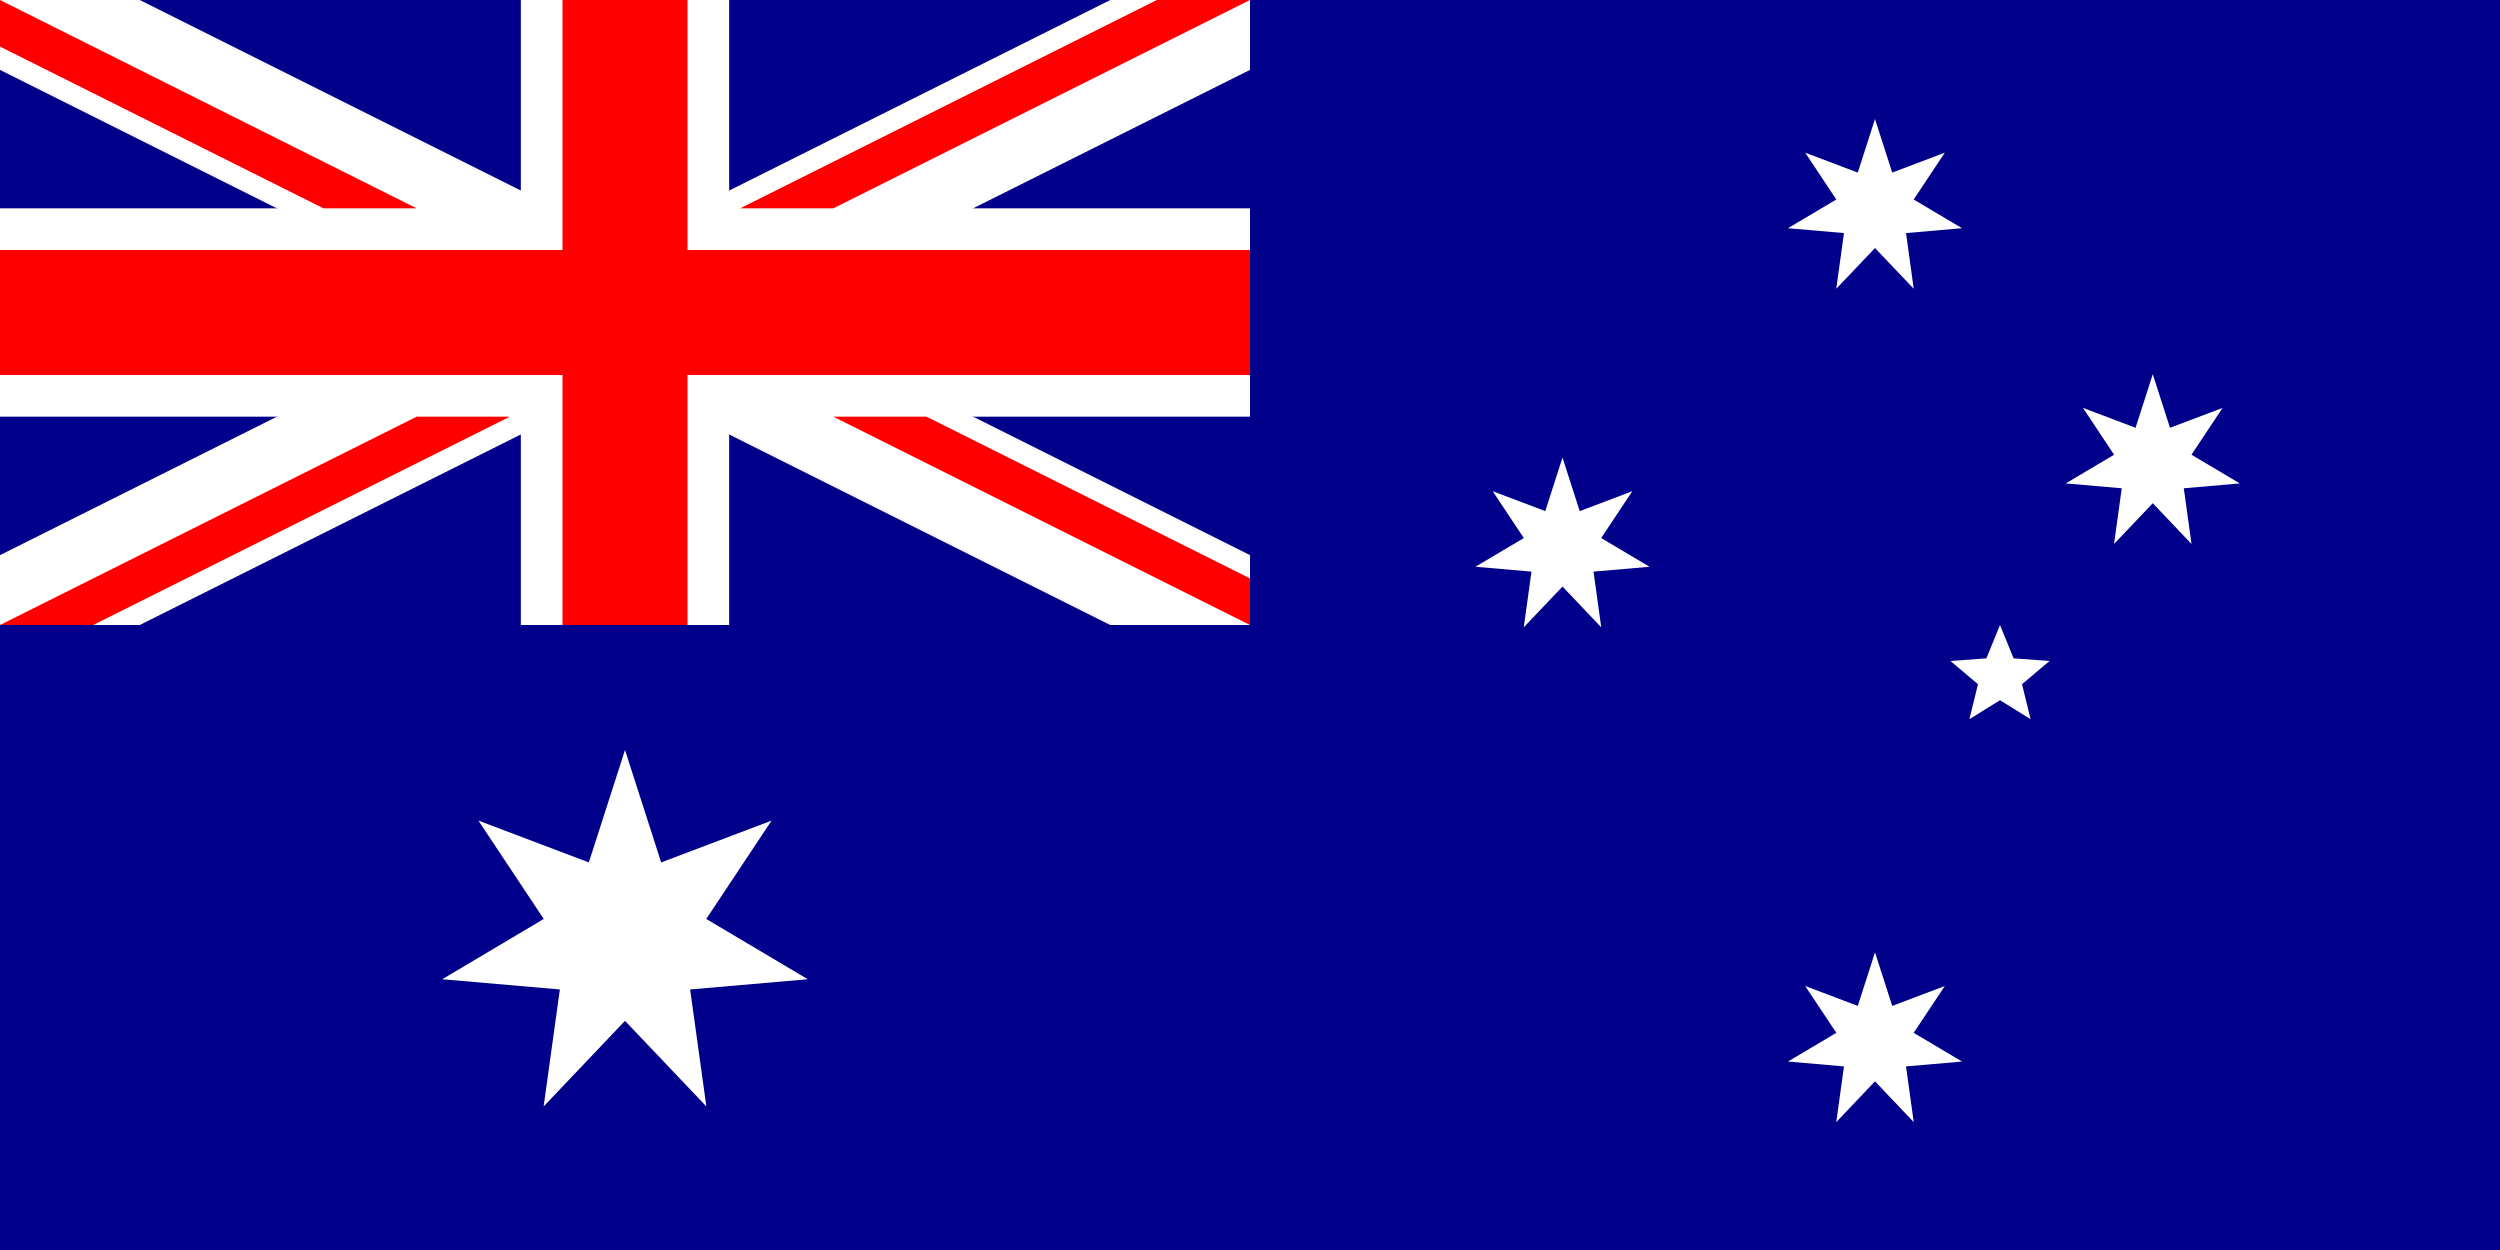
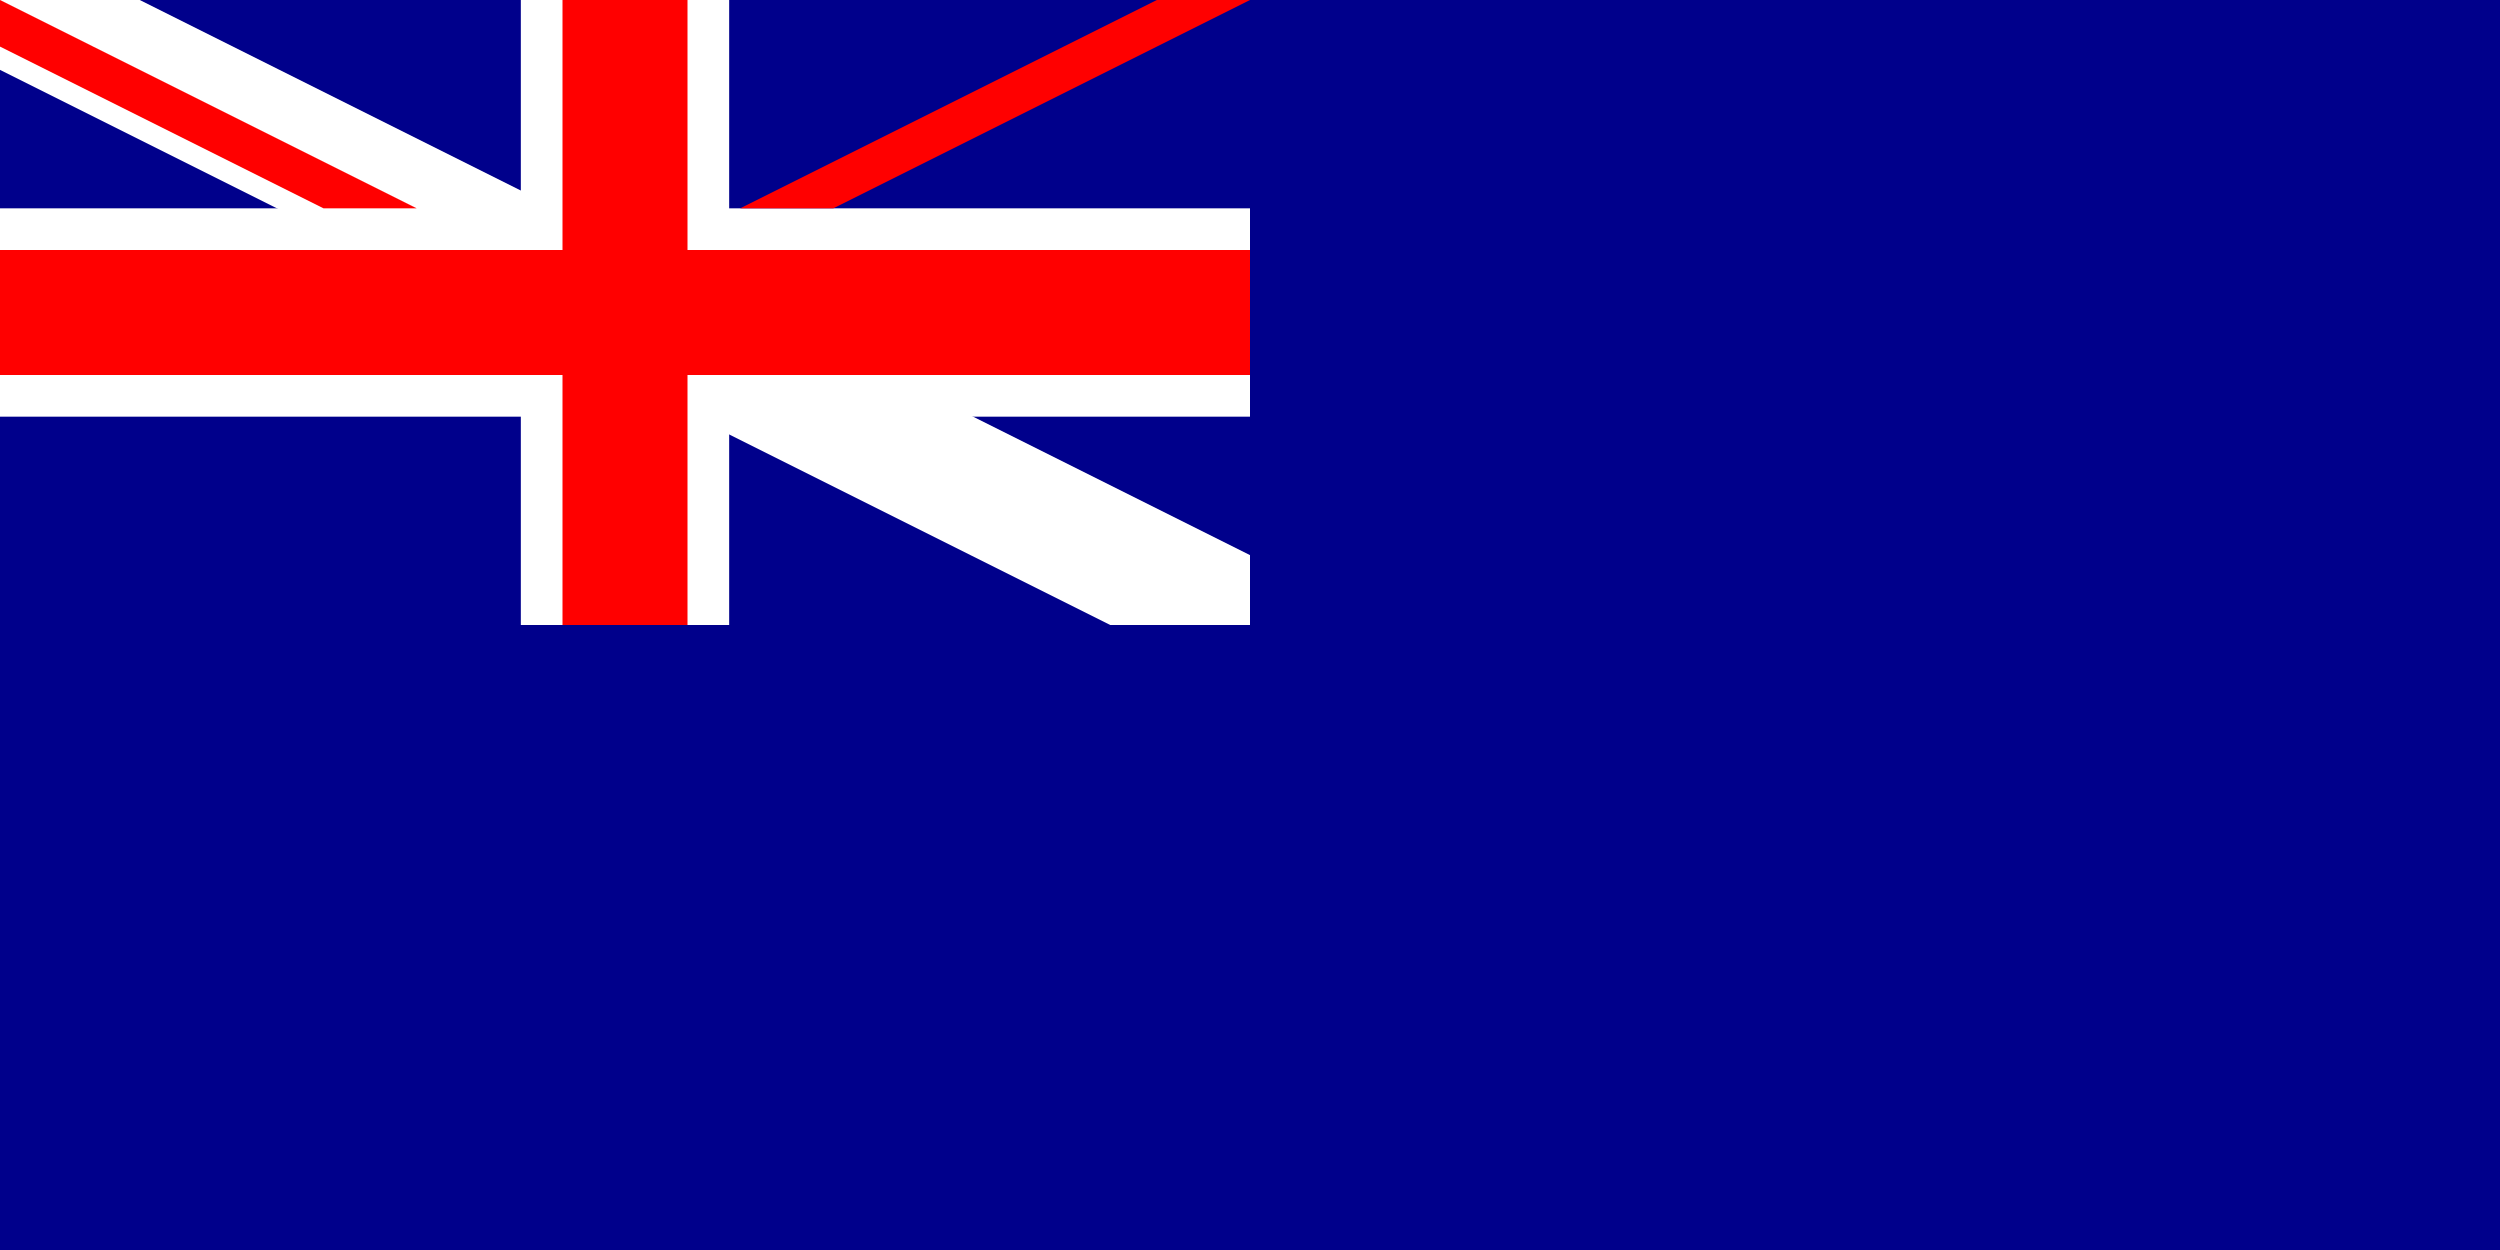
- <svg xmlns="http://www.w3.org/2000/svg" xmlns:xlink="http://www.w3.org/1999/xlink" width="1280" height="640" viewBox="0 0 30240 15120">
+ <svg xmlns="http://www.w3.org/2000/svg" xmlnsXlink="http://www.w3.org/1999/xlink" width="1280" height="640" viewBox="0 0 30240 15120">
  <defs id="defs6">
    <polygon points="0,-9 1.736,-3.604 7.036,-5.611 3.9,-0.89 8.774,2.003 3.127,2.494 3.905,8.109 0,4 -3.905,8.109 -3.127,2.494 -8.774,2.003 -3.9,-0.89 -7.036,-5.611 -1.736,-3.604 0,-9 " id="Star7" />
    <polygon points="0,-9 2.351,-3.236 8.56,-2.781 3.804,1.236 5.29,7.281 0,4 -5.29,7.281 -3.804,1.236 -8.56,-2.781 -2.351,-3.236 0,-9 " id="Star5" />
  </defs>
  <path d="M 0,0 L 30240,0 L 30240,15120 L 0,15120 L 0,0 z" style="fill:#00008b" />
-   <use transform="matrix(252,0,0,252,7560,11340)" id="Commonwealth_Star" style="fill:#fff" xlink:href="#Star7" />
-   <use transform="matrix(120,0,0,120,22680,12600)" id="Star_Alpha_Crucis" style="fill:#fff" xlink:href="#Star7" />
-   <use transform="matrix(120,0,0,120,18900,6615)" id="Star_Beta_Crucis" style="fill:#fff" xlink:href="#Star7" />
-   <use transform="matrix(120,0,0,120,22680,2520)" id="Star_Gamma_Crucis" style="fill:#fff" xlink:href="#Star7" />
-   <use transform="matrix(120,0,0,120,26040,5607)" id="Star_Delta_Crucis" style="fill:#fff" xlink:href="#Star7" />
-   <use transform="matrix(70,0,0,70,24192,8190)" id="Star_Epsilon_Crucis" style="fill:#fff" xlink:href="#Star5" />
+   <use transform="matrix(252,0,0,252,7560,11340)" id="Commonwealth_Star" style="fill:#fff" xlinkHref="#Star7" />
+   <use transform="matrix(120,0,0,120,22680,12600)" id="Star_Alpha_Crucis" style="fill:#fff" xlinkHref="#Star7" />
+   <use transform="matrix(120,0,0,120,18900,6615)" id="Star_Beta_Crucis" style="fill:#fff" xlinkHref="#Star7" />
+   <use transform="matrix(120,0,0,120,22680,2520)" id="Star_Gamma_Crucis" style="fill:#fff" xlinkHref="#Star7" />
+   <use transform="matrix(120,0,0,120,26040,5607)" id="Star_Delta_Crucis" style="fill:#fff" xlinkHref="#Star7" />
+   <use transform="matrix(70,0,0,70,24192,8190)" id="Star_Epsilon_Crucis" style="fill:#fff" xlinkHref="#Star5" />
  <path d="M 6300,0 L 8820,0 L 8820,2520 L 15120,2520 L 15120,5040 L 8820,5040 L 8820,7560 L 6300,7560 L 6300,5040 L 0,5040 L 0,2520 L 6300,2520 L 6300,0 z" id="White_Cross" style="fill:#fff" />
  <path d="M 0,0 L 1690.467,0 L 15120,6714.766 L 15120,7560 L 13429.533,7560 L 0,845.234 L 0,0 z" id="White_Diagonal" style="fill:#fff" />
-   <use transform="matrix(-1,0,0,1,15120,0)" id="White_Diagonal_Flipped" style="fill:#fff" xlink:href="#White_Diagonal" />
+   <use transform="matrix(-1,0,0,1,15120,0)" id="White_Diagonal_Flipped" style="fill:#fff" xlinkHref="#White_Diagonal" />
  <path d="M 6804,0 L 8316,0 L 8316,3024 L 15120,3024 L 15120,4536 L 8316,4536 L 8316,7560 L 6804,7560 L 6804,4536 L 0,4536 L 0,3024 L 6804,3024 L 6804,0 z" id="Red_Cross" style="fill:red" />
  <path d="M 0,0 L 5040,2520 L 3913.022,2520 L 0,563.489 L 0,0 z M 15120,0 L 13993.022,0 L 8953.022,2520 L 10080,2520 L 15120,0 z" id="Red_Diagonals" style="fill:red" />
-   <use transform="matrix(-1,0,0,-1,15120,7560)" id="Red_Diagonals_Rotated" style="fill:red" xlink:href="#Red_Diagonals" />
+   <use transform="matrix(-1,0,0,-1,15120,7560)" id="Red_Diagonals_Rotated" style="fill:red" xlinkHref="#Red_Diagonals" />
</svg>
